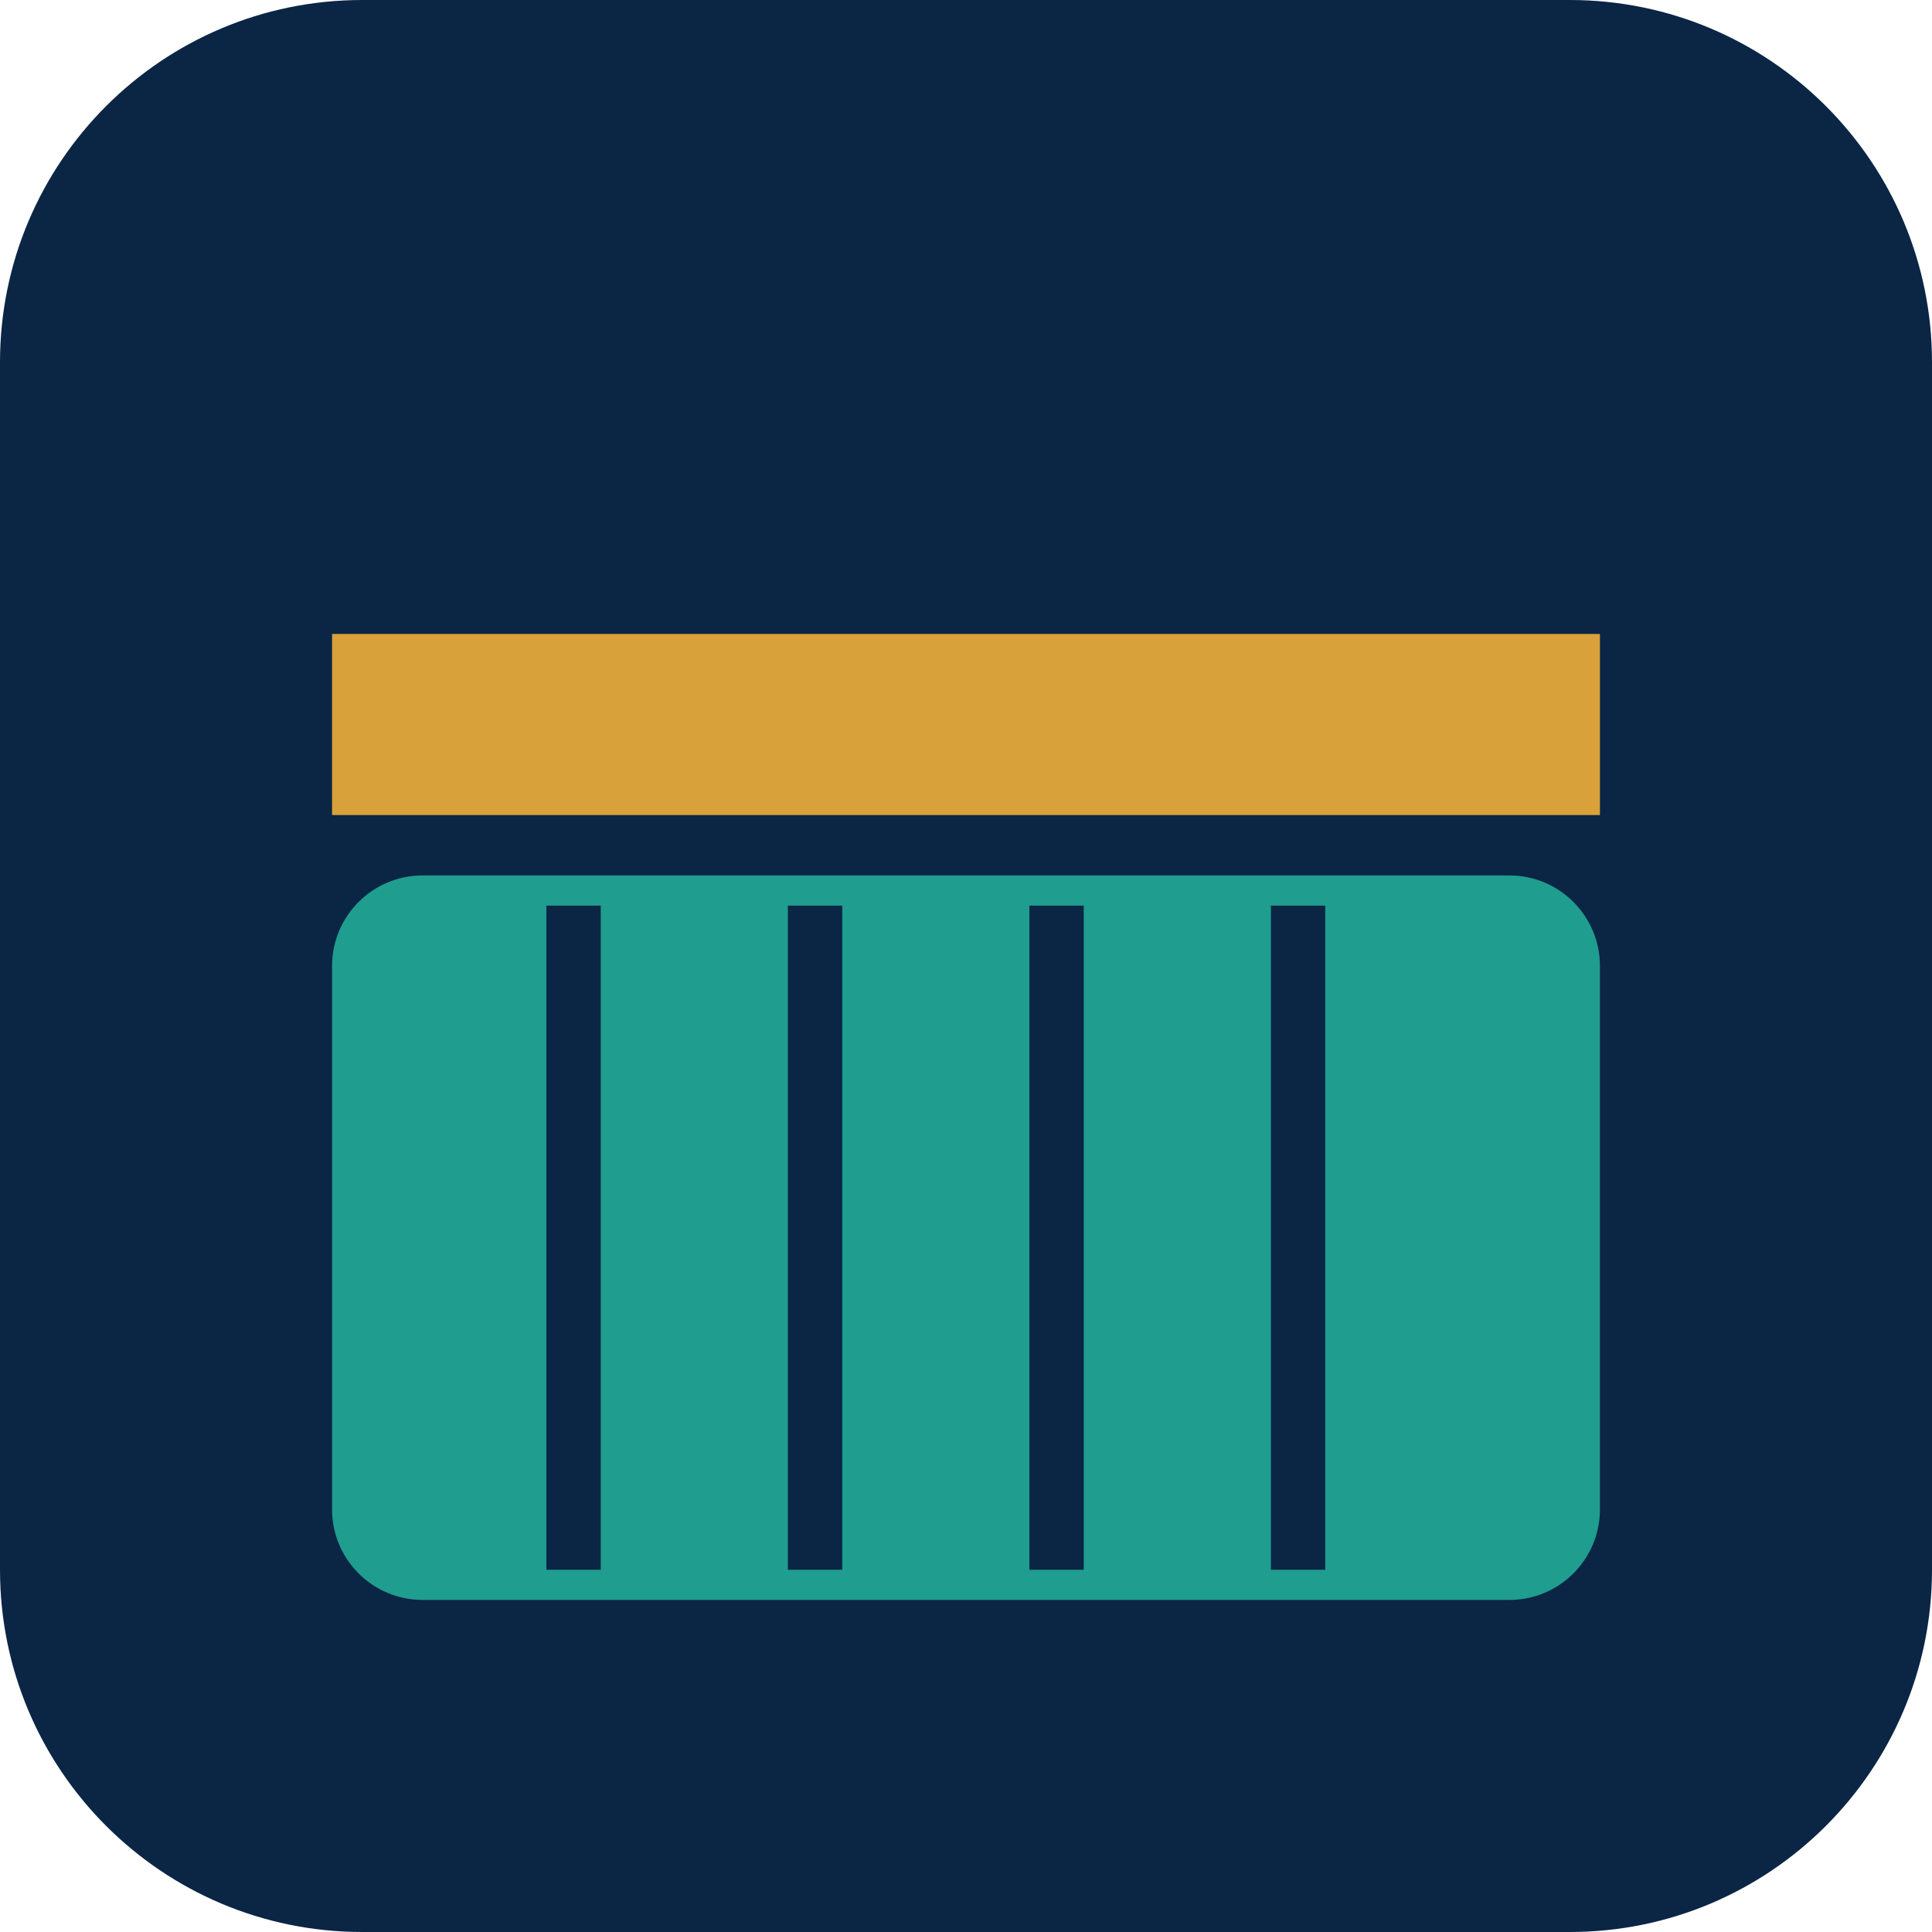
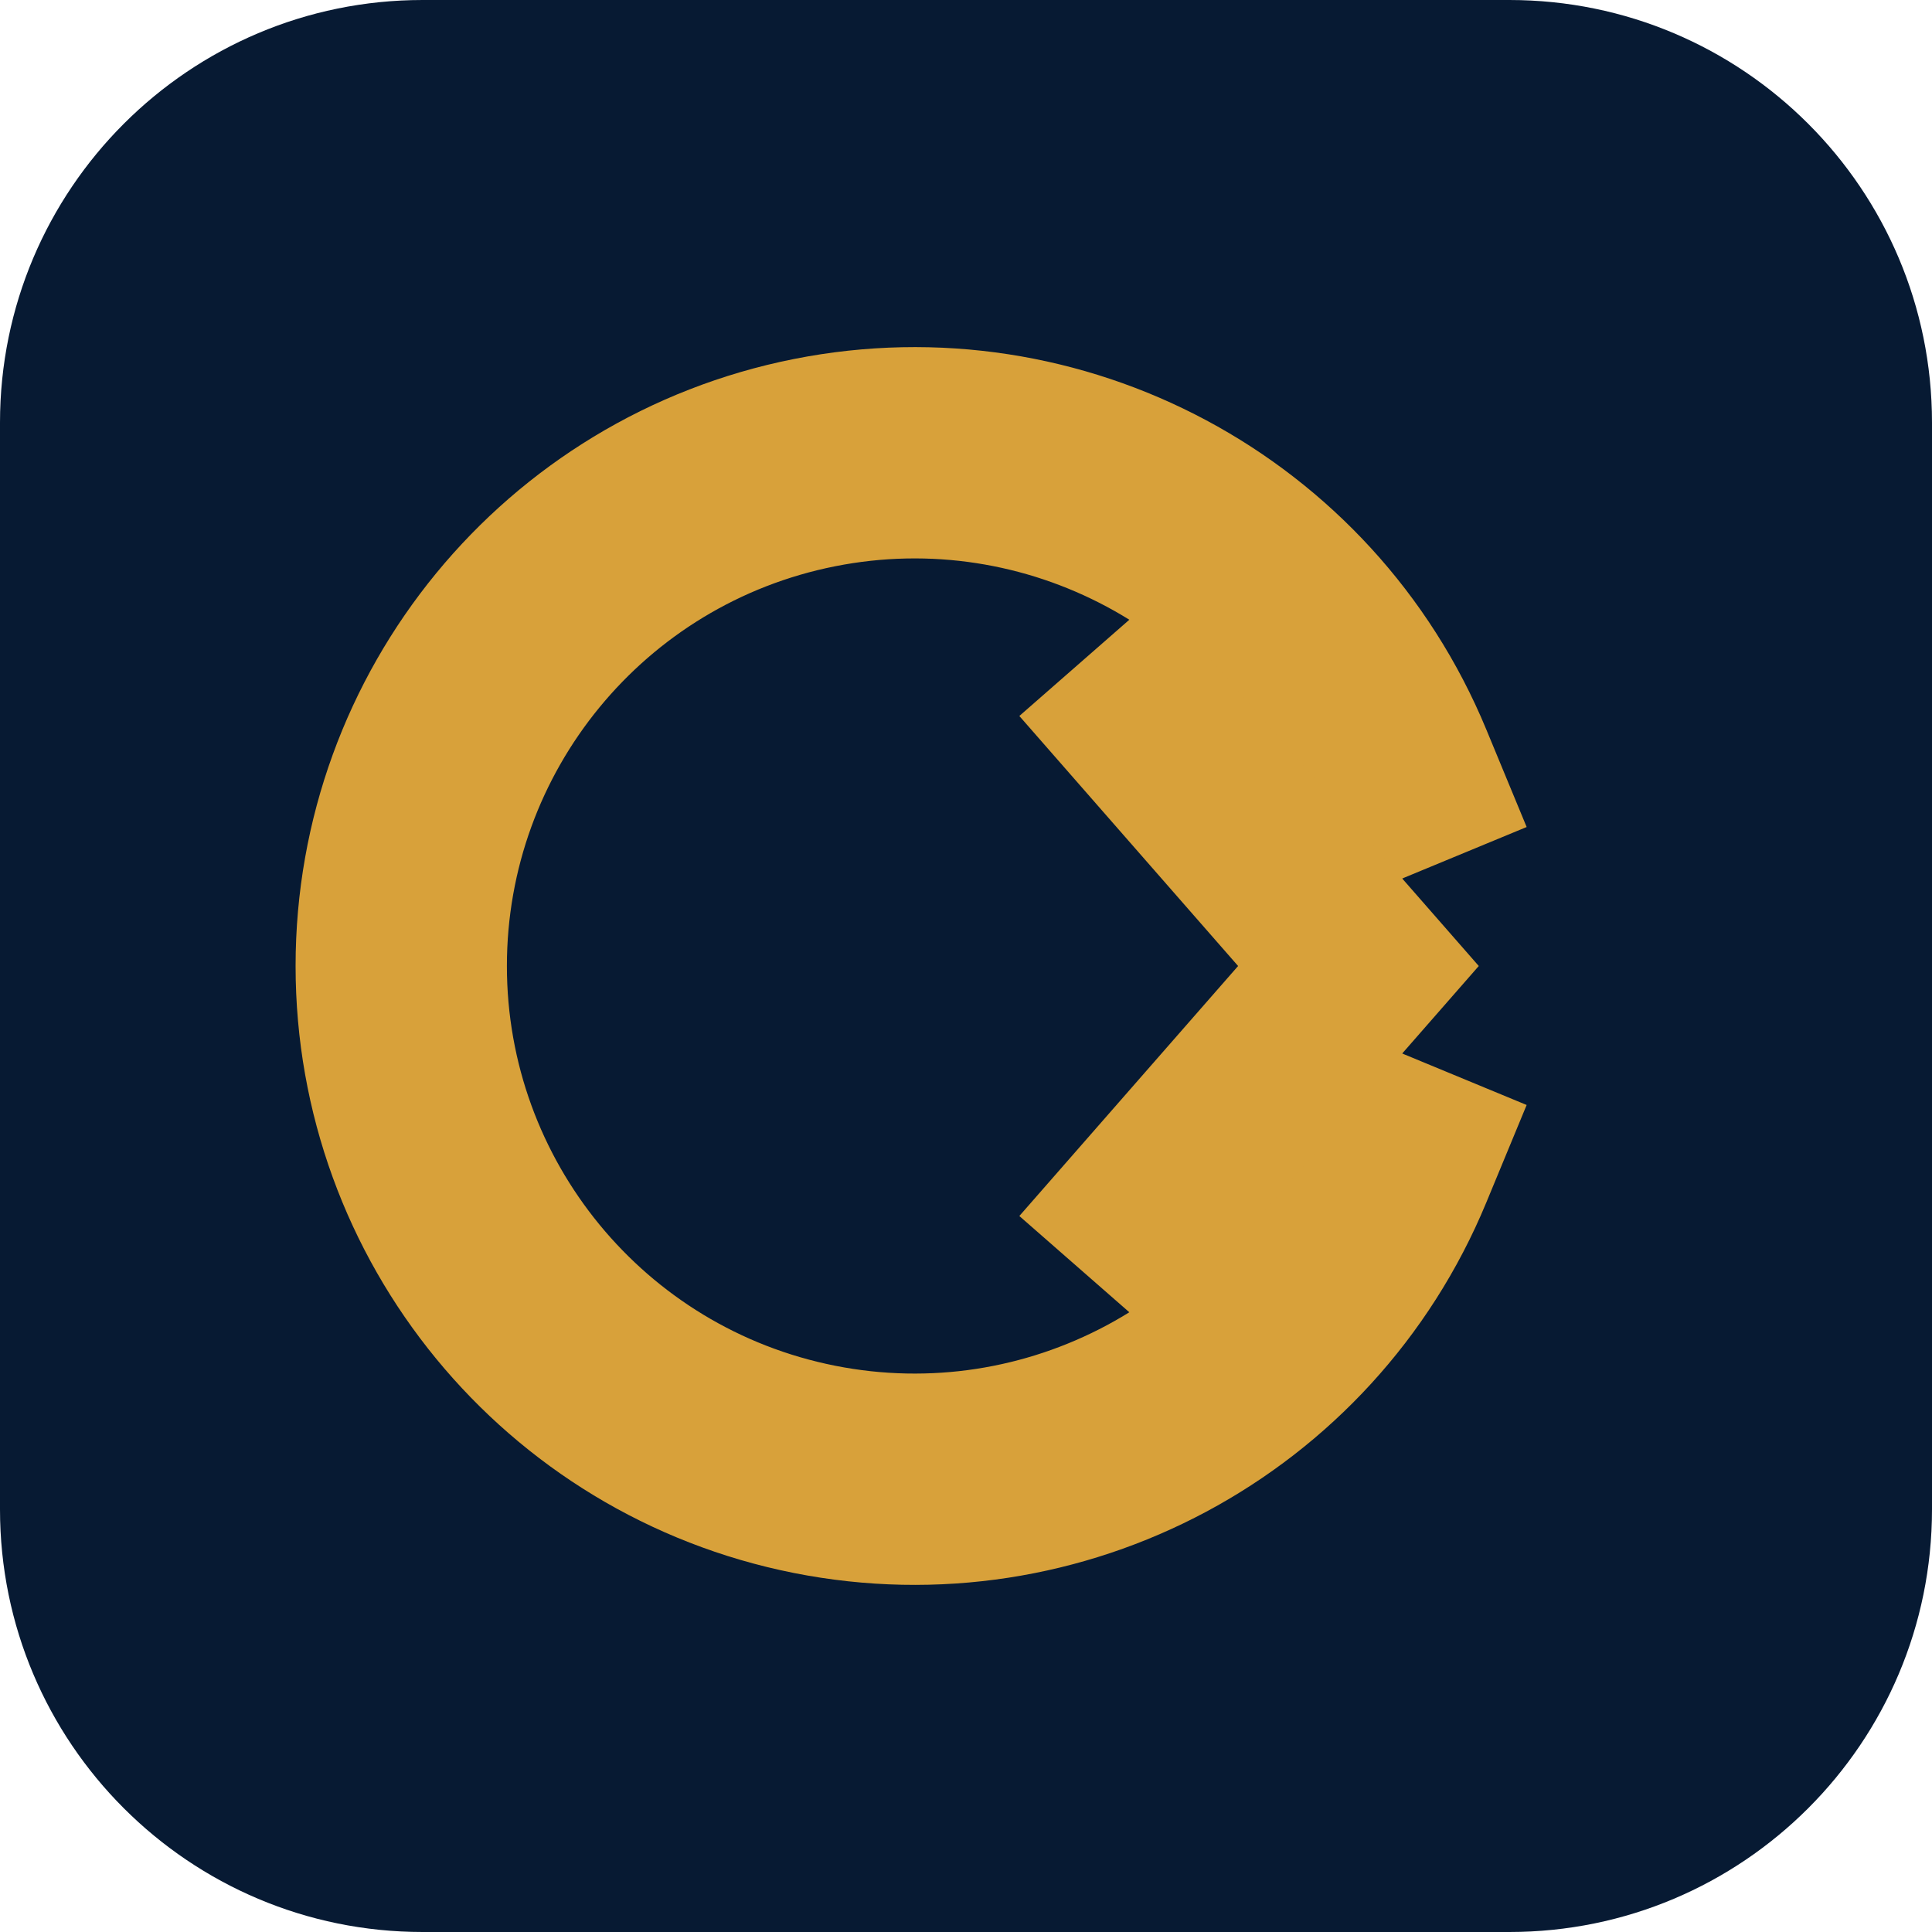
<svg xmlns="http://www.w3.org/2000/svg" viewBox="0 0 64 64">
-   <rect width="64" height="64" rx="12" fill="#0b2545" />
-   <rect x="11" y="21" width="42" height="6" fill="#d8a13a" />
-   <rect x="11" y="29" width="42" height="24" rx="3" fill="#1f9d8f" />
-   <g stroke="#0b2545" stroke-width="1.8">
-     <line x1="19" y1="30" x2="19" y2="52" />
-     <line x1="27" y1="30" x2="27" y2="52" />
-     <line x1="35" y1="30" x2="35" y2="52" />
-     <line x1="43" y1="30" x2="43" y2="52" />
-   </g>
+   <rect width="64" height="64" rx="14" fill="#071a33" />
+   <path d="M46 25.5a17 17 0 1 0 0 13" fill="none" stroke="#d8a13a" stroke-width="7" stroke-linecap="square" />
+   <path d="M38 24l7 8-7 8" fill="none" stroke="#d8a13a" stroke-width="6" stroke-linecap="square" stroke-linejoin="miter" />
</svg>
